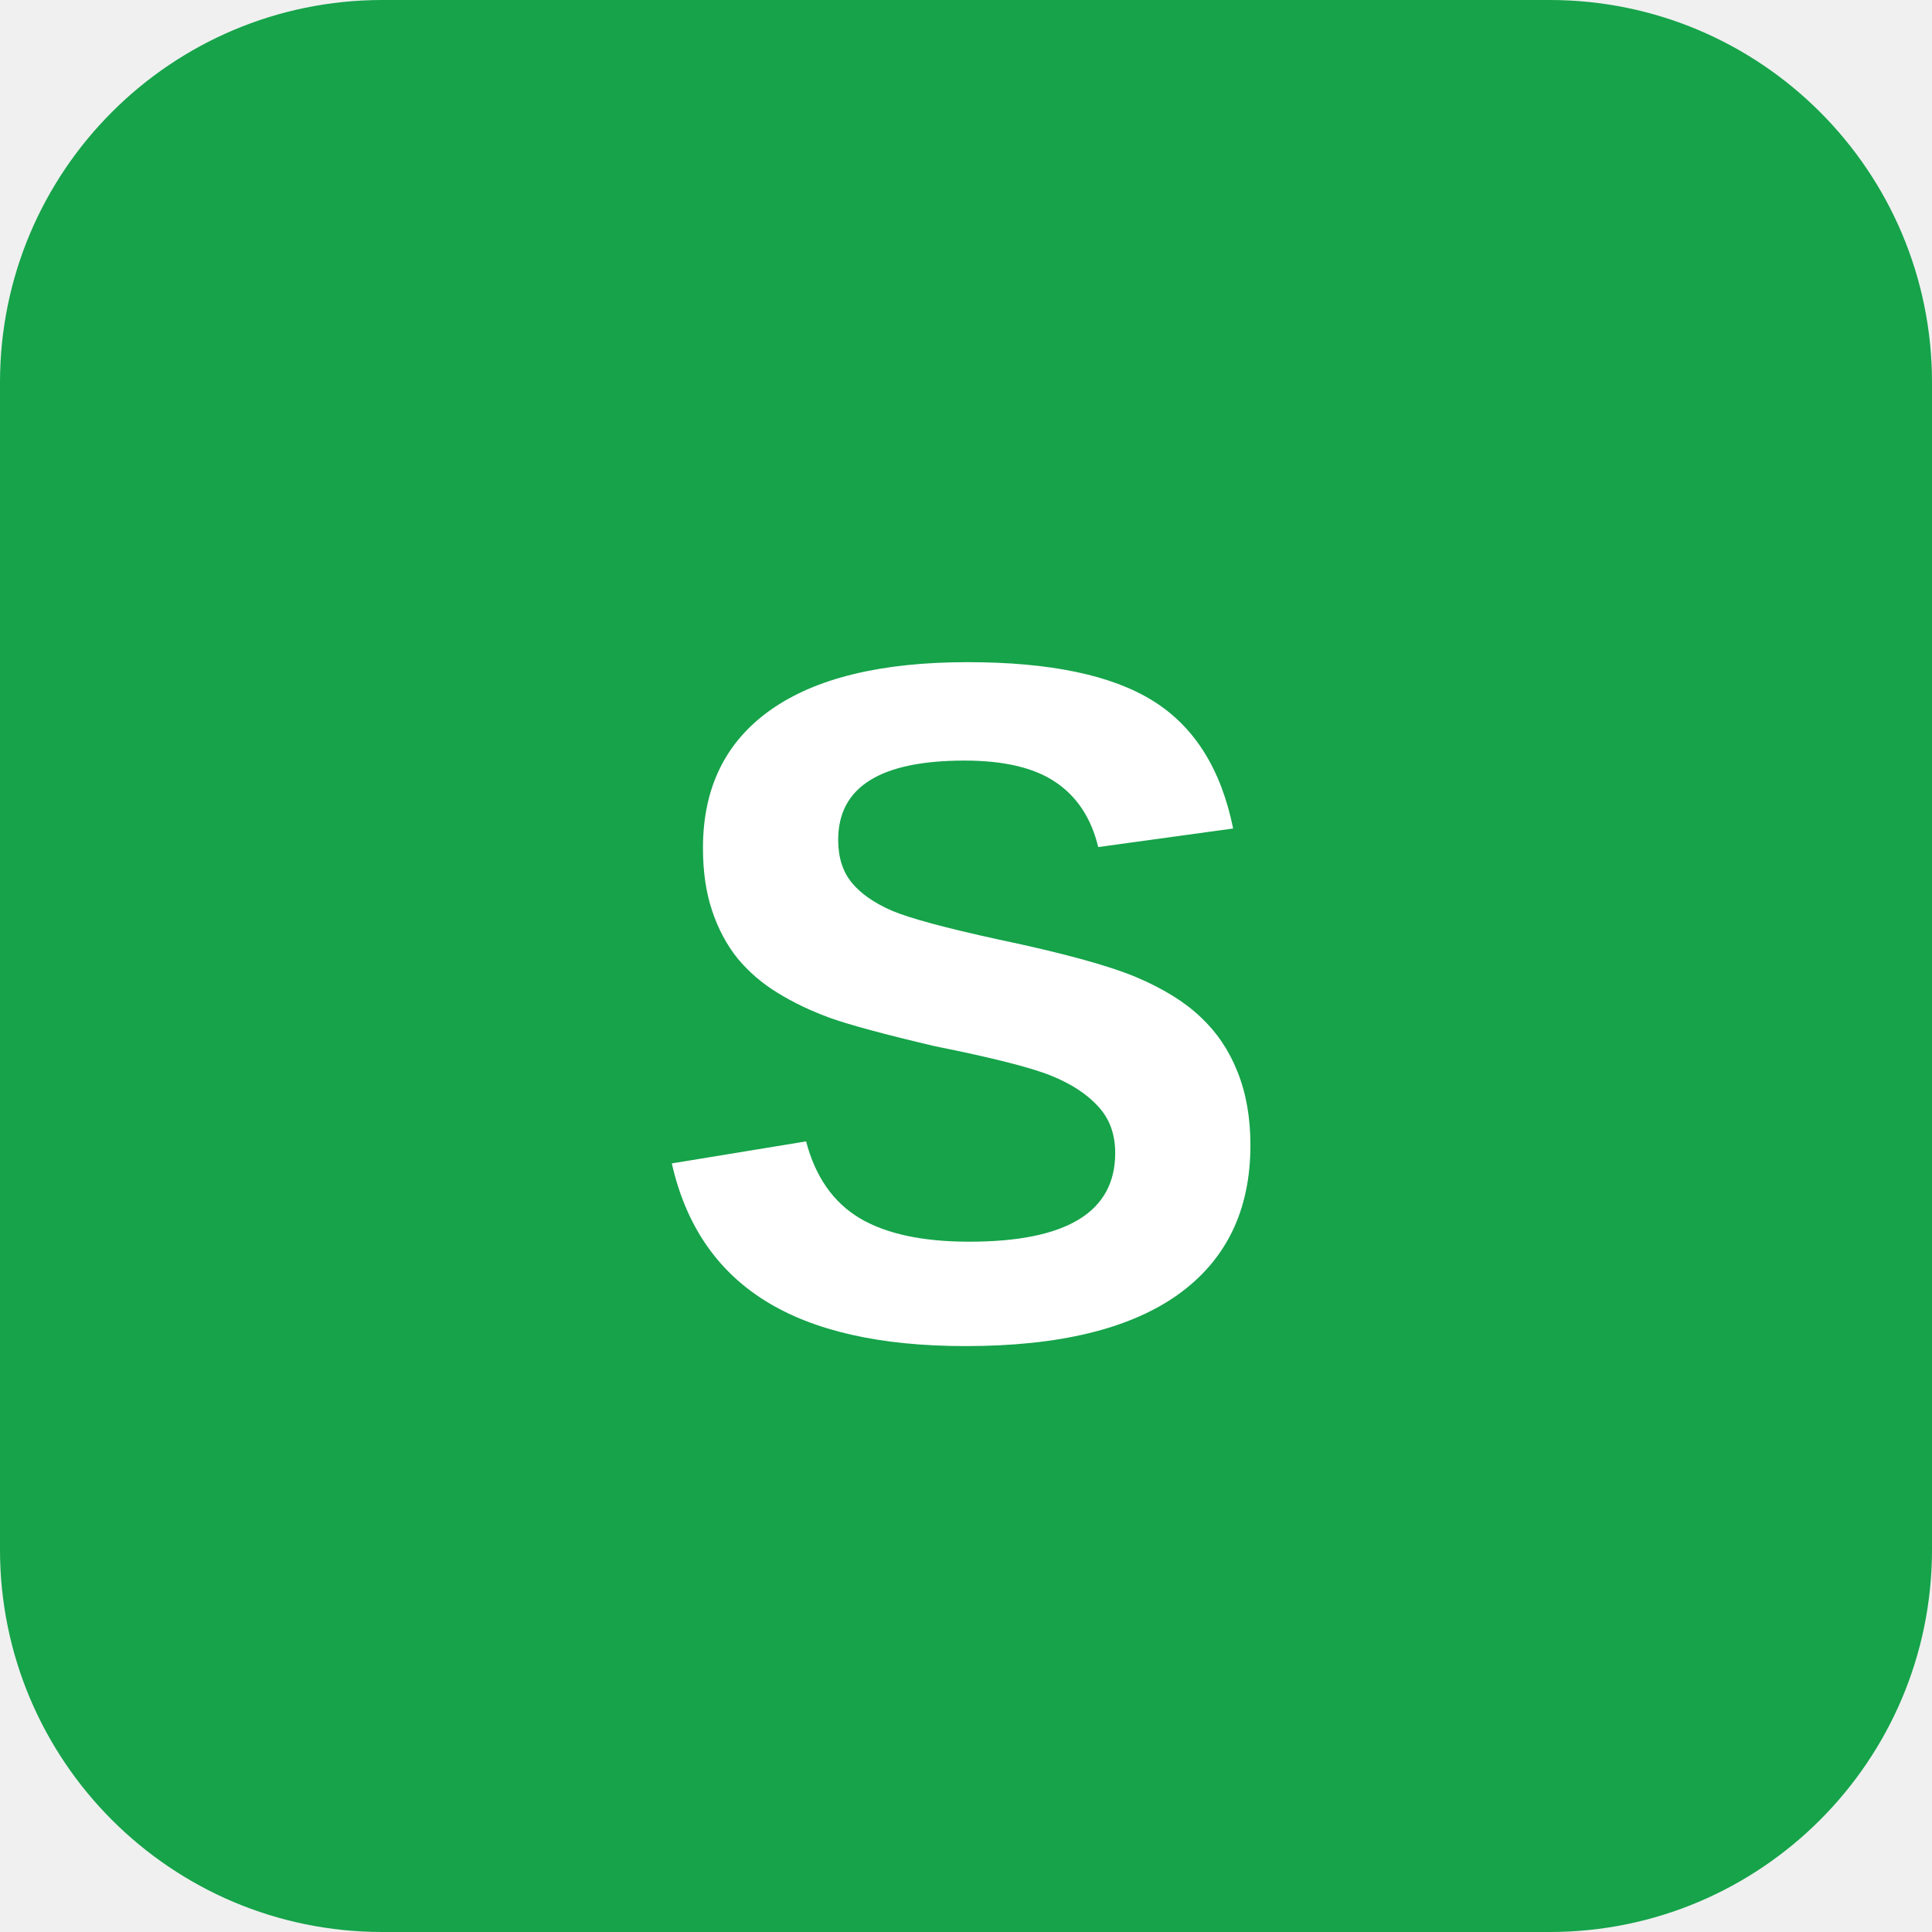
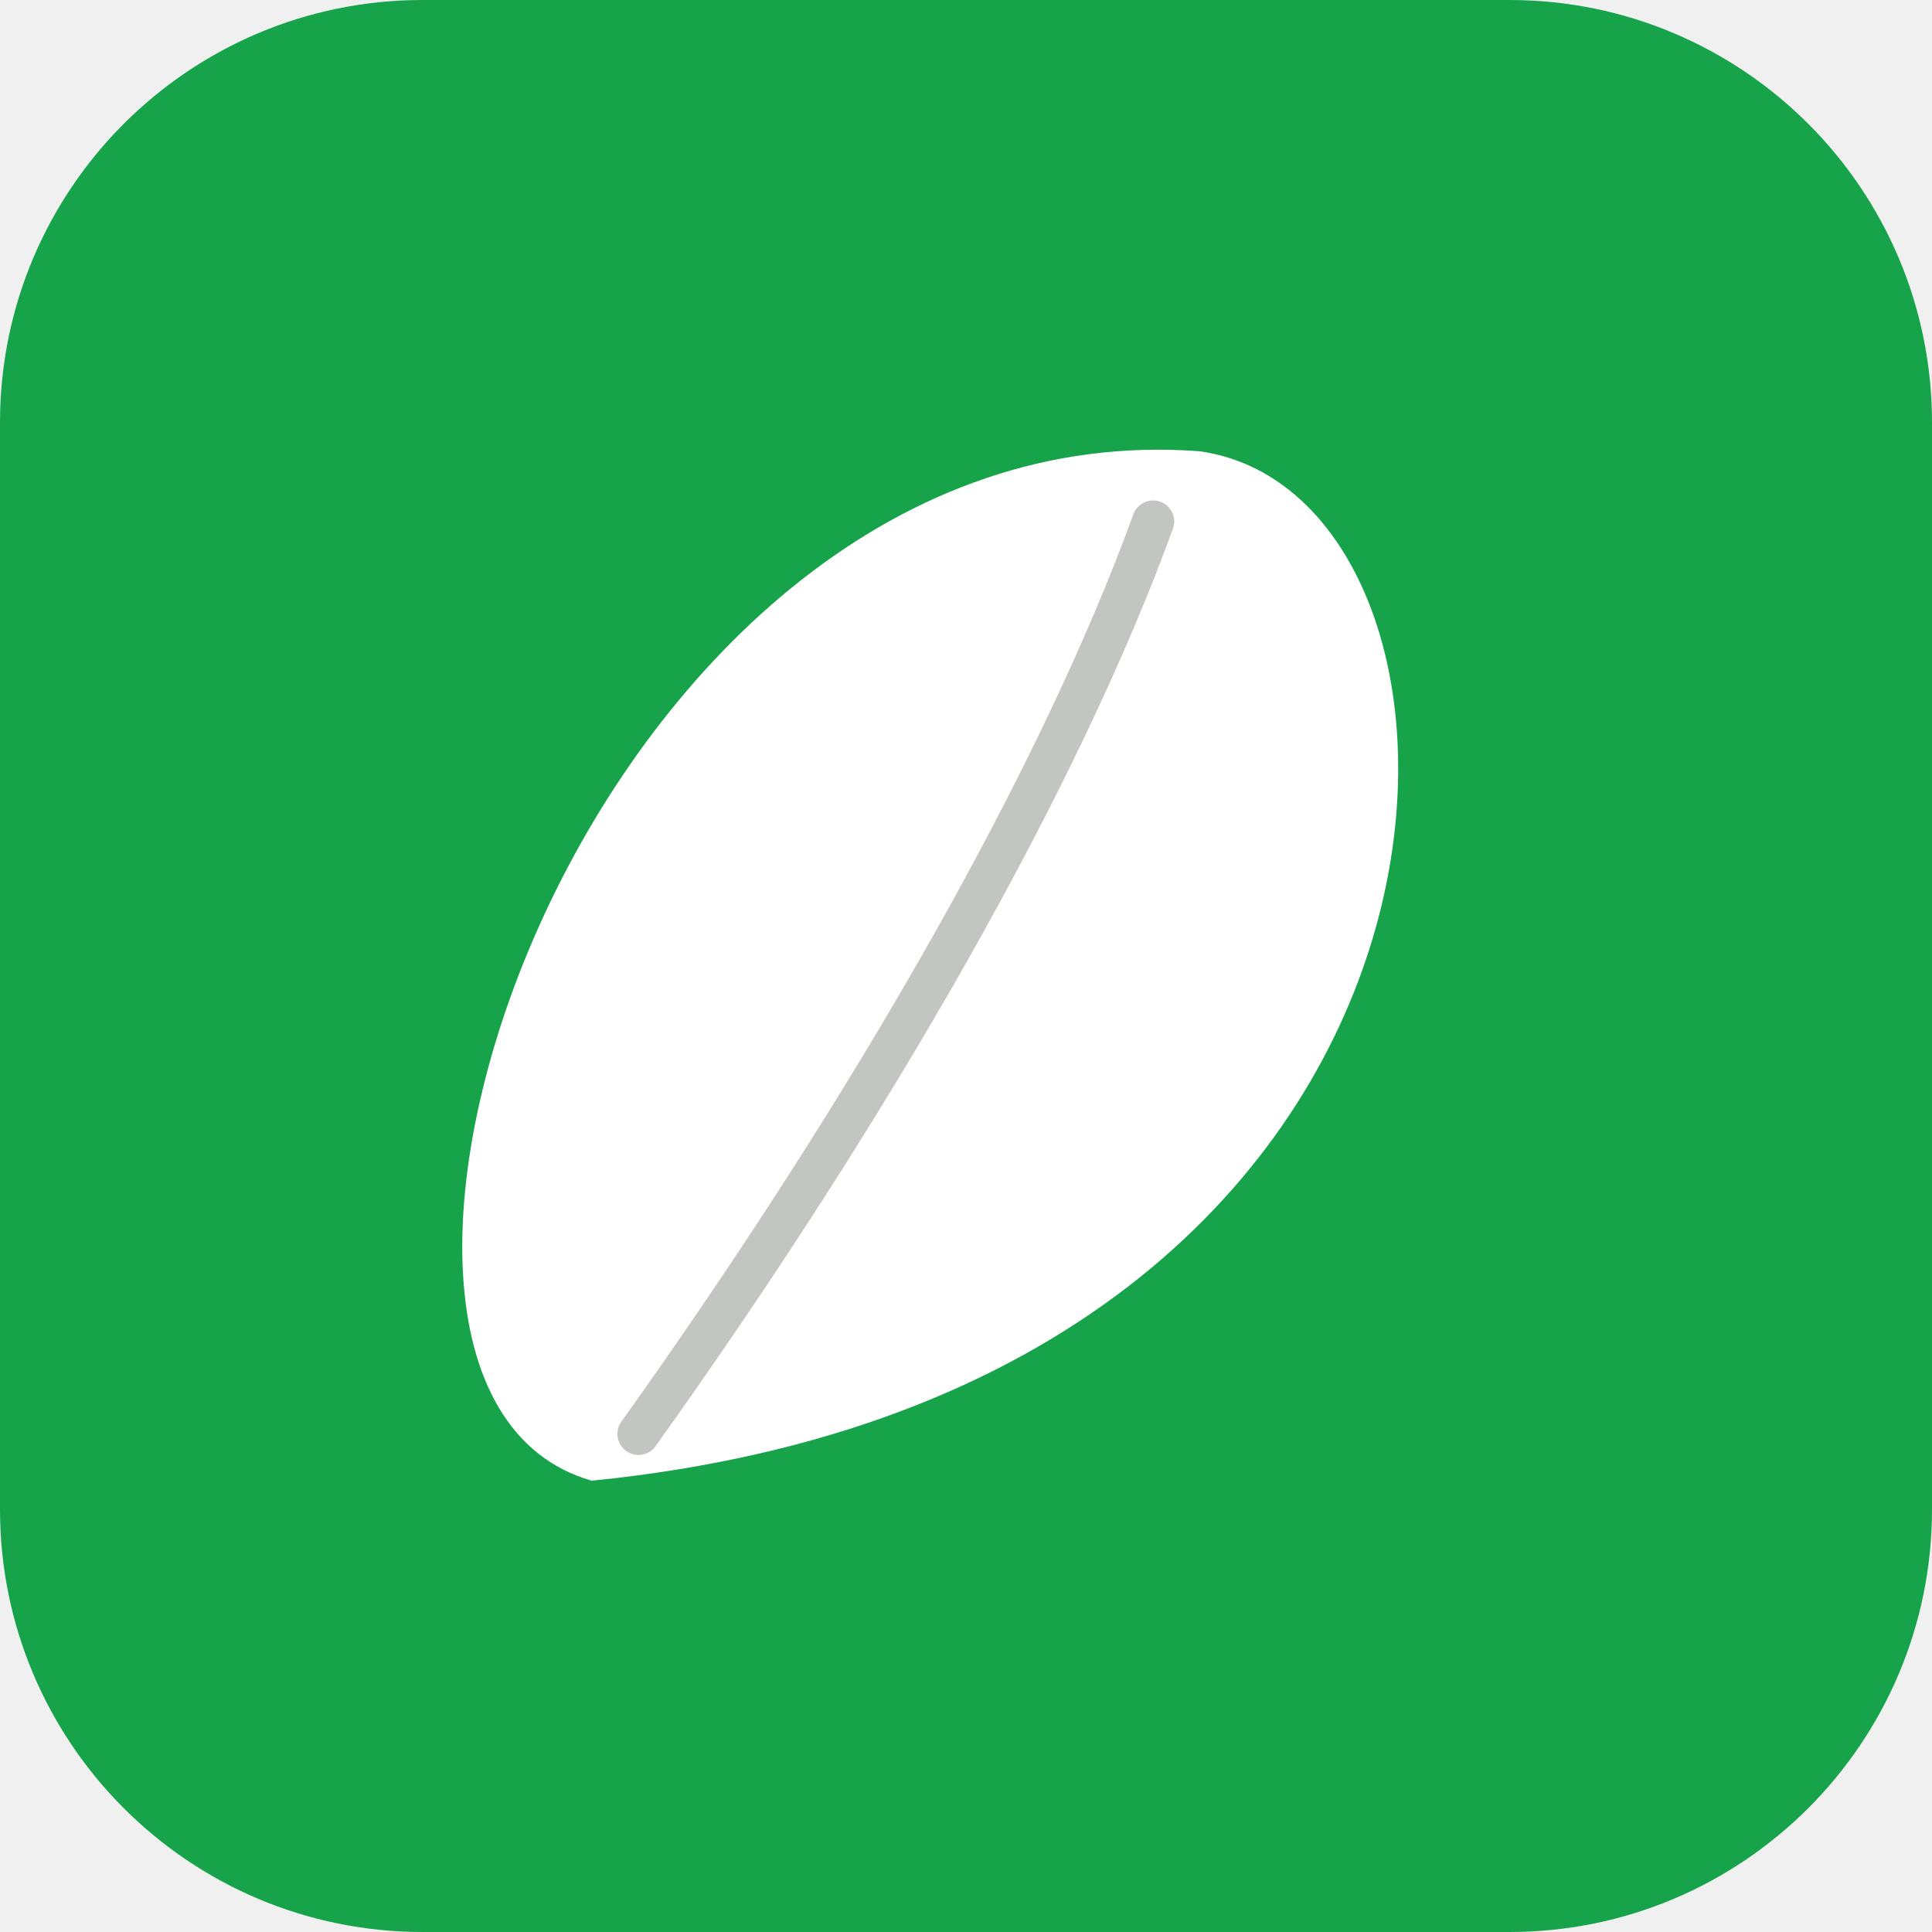
- <svg xmlns="http://www.w3.org/2000/svg" width="96" height="96" viewBox="0 0 96 96">
-   <rect width="96" height="96" fill="#16a34a" rx="19" />
-   <text x="50%" y="55%" font-family="Arial, sans-serif" font-size="48" font-weight="bold" fill="white" text-anchor="middle" dominant-baseline="middle">S</text>
+ <svg xmlns="http://www.w3.org/2000/svg" width="96" height="96" viewBox="0 0 512 512">
+   <rect width="512" height="512" rx="112" fill="#16a34a" />
+   <g transform="translate(256,256) scale(6.2) translate(-28,-28)">
+     <path d="M 38 6 C 52 8,52 46,12 50 C -2 46,12 4,38 6 Z" fill="white" />
+     <path d="M 36 9 C 32 20,24 34,14 48" fill="none" stroke="rgba(15,26,15,0.25)" stroke-width="1.8" stroke-linecap="round" />
+   </g>
</svg>
